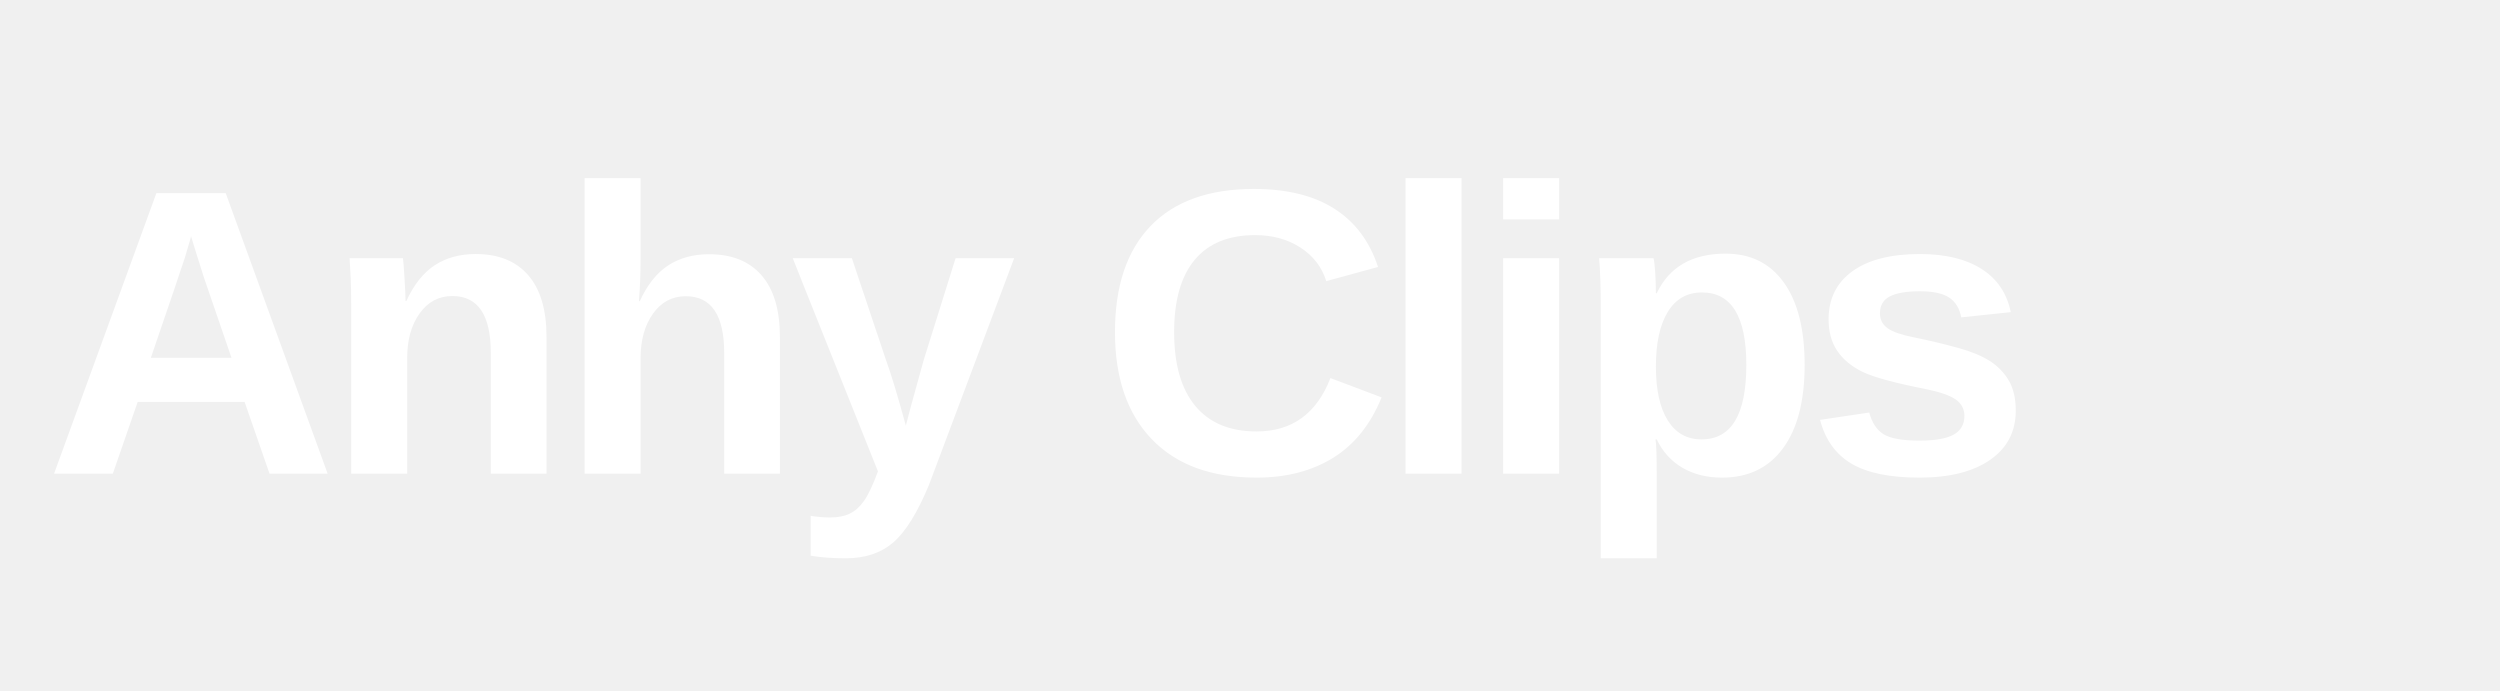
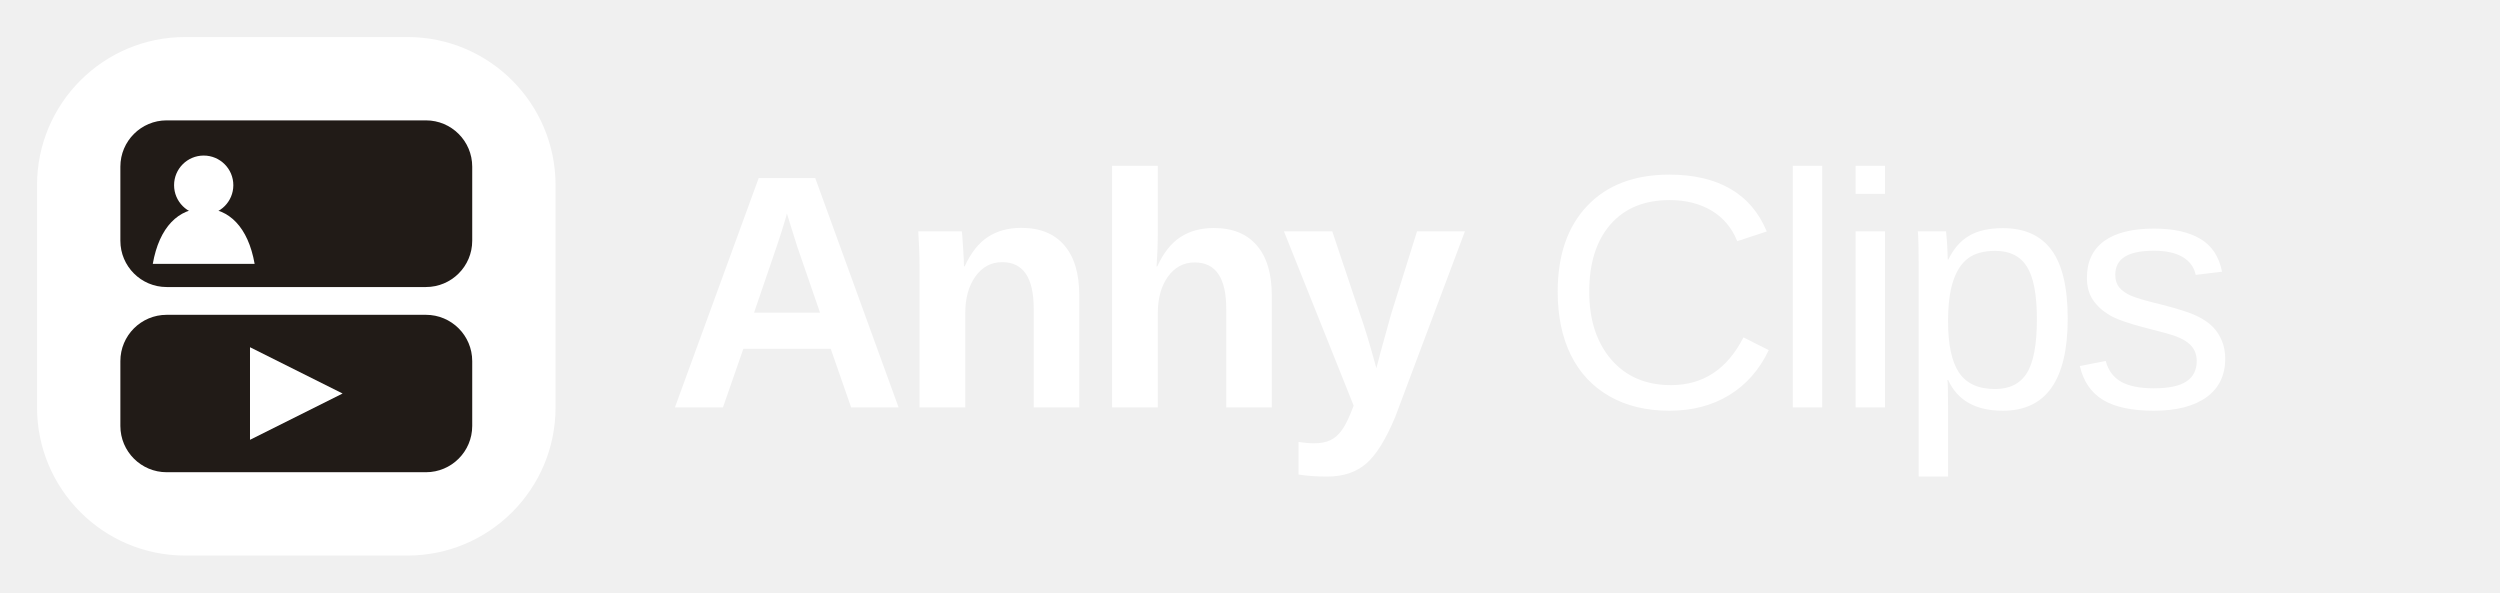
- <svg xmlns="http://www.w3.org/2000/svg" viewBox="0 0 797 220" role="img" aria-label="Anhy Clips">
-   <text x="14" y="151" fill="#ffffff" font-family="Arial, Helvetica, sans-serif" font-size="130" font-weight="700" letter-spacing="-5">Anhy Clips</text>
+ <svg xmlns="http://www.w3.org/2000/svg" viewBox="0 0 270 64" role="img" aria-label="Anhy Clips">
+   <g>
+     <rect x="4" y="4" width="56" height="56" rx="16" fill="#fff" />
+     <rect x="13" y="13" width="38" height="18" rx="5" fill="#211b17" />
+     <circle cx="22" cy="20" r="3.2" fill="#fff" />
+     <path d="M16.5 28.5c.7-4 2.8-6 5.5-6s4.8 2 5.5 6z" fill="#fff" />
+     <rect x="13" y="34" width="38" height="17" rx="5" fill="#211b17" />
+     <path d="M27 37.5v10l10-5z" fill="#fff" />
+   </g>
+   <text x="72" y="44" fill="#fff" font-family="Arial, Helvetica, sans-serif" font-size="36" font-weight="700" letter-spacing="-1.2">Anhy<tspan dx="8" font-weight="500">Clips</tspan>
+   </text>
</svg>
